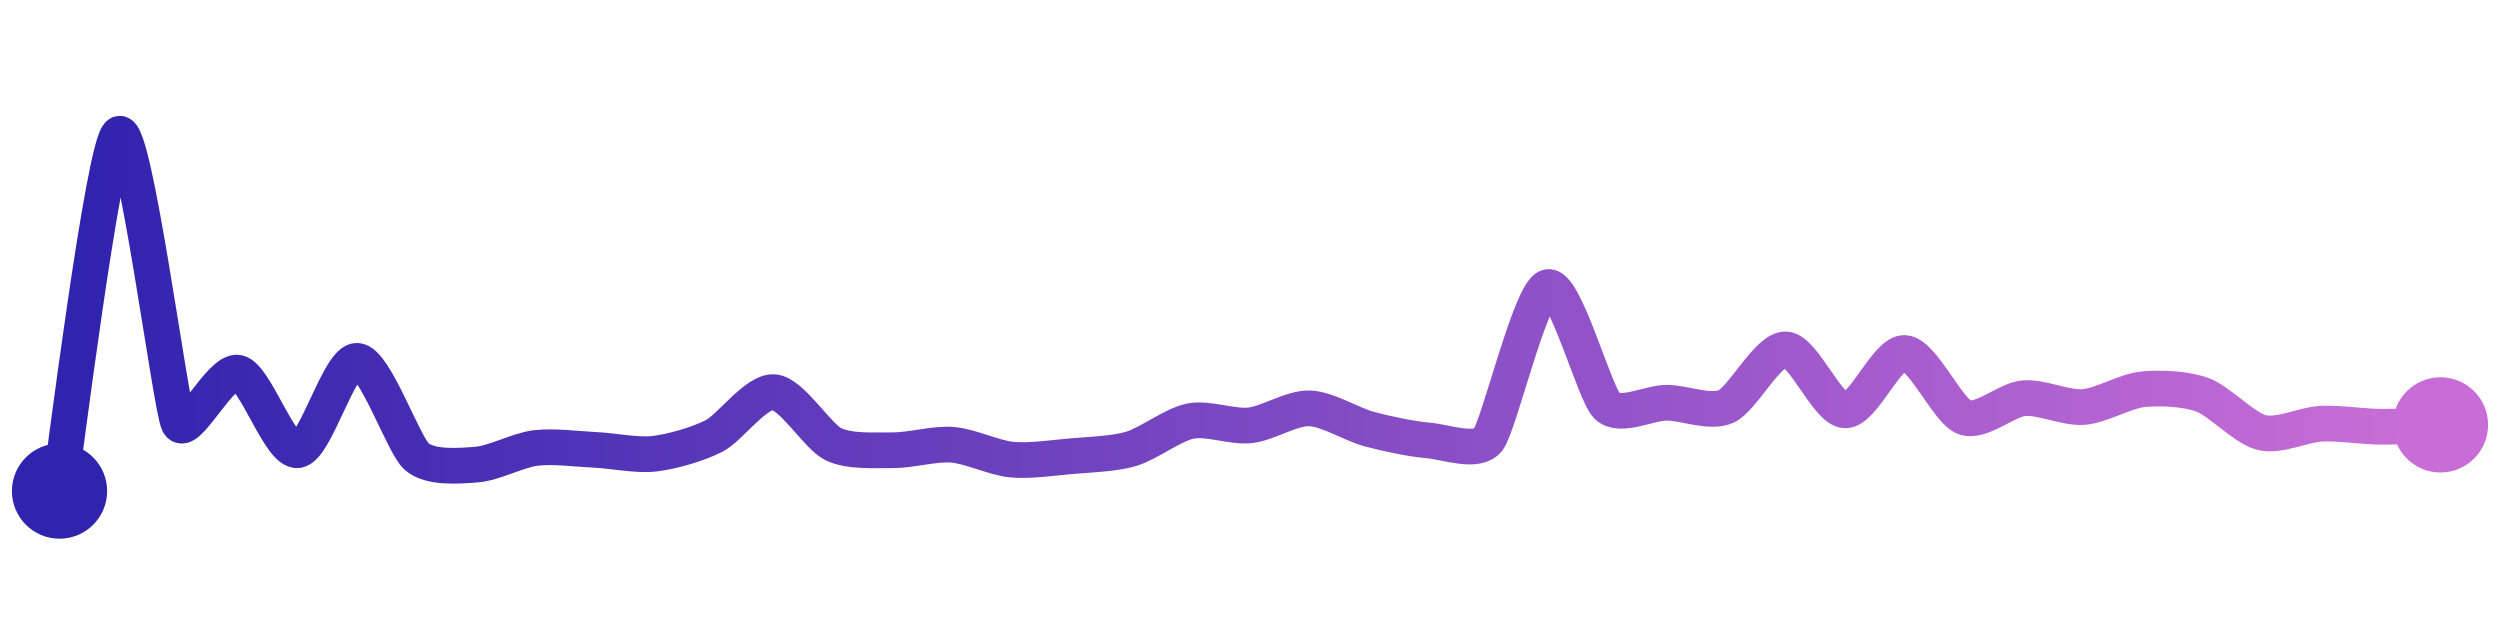
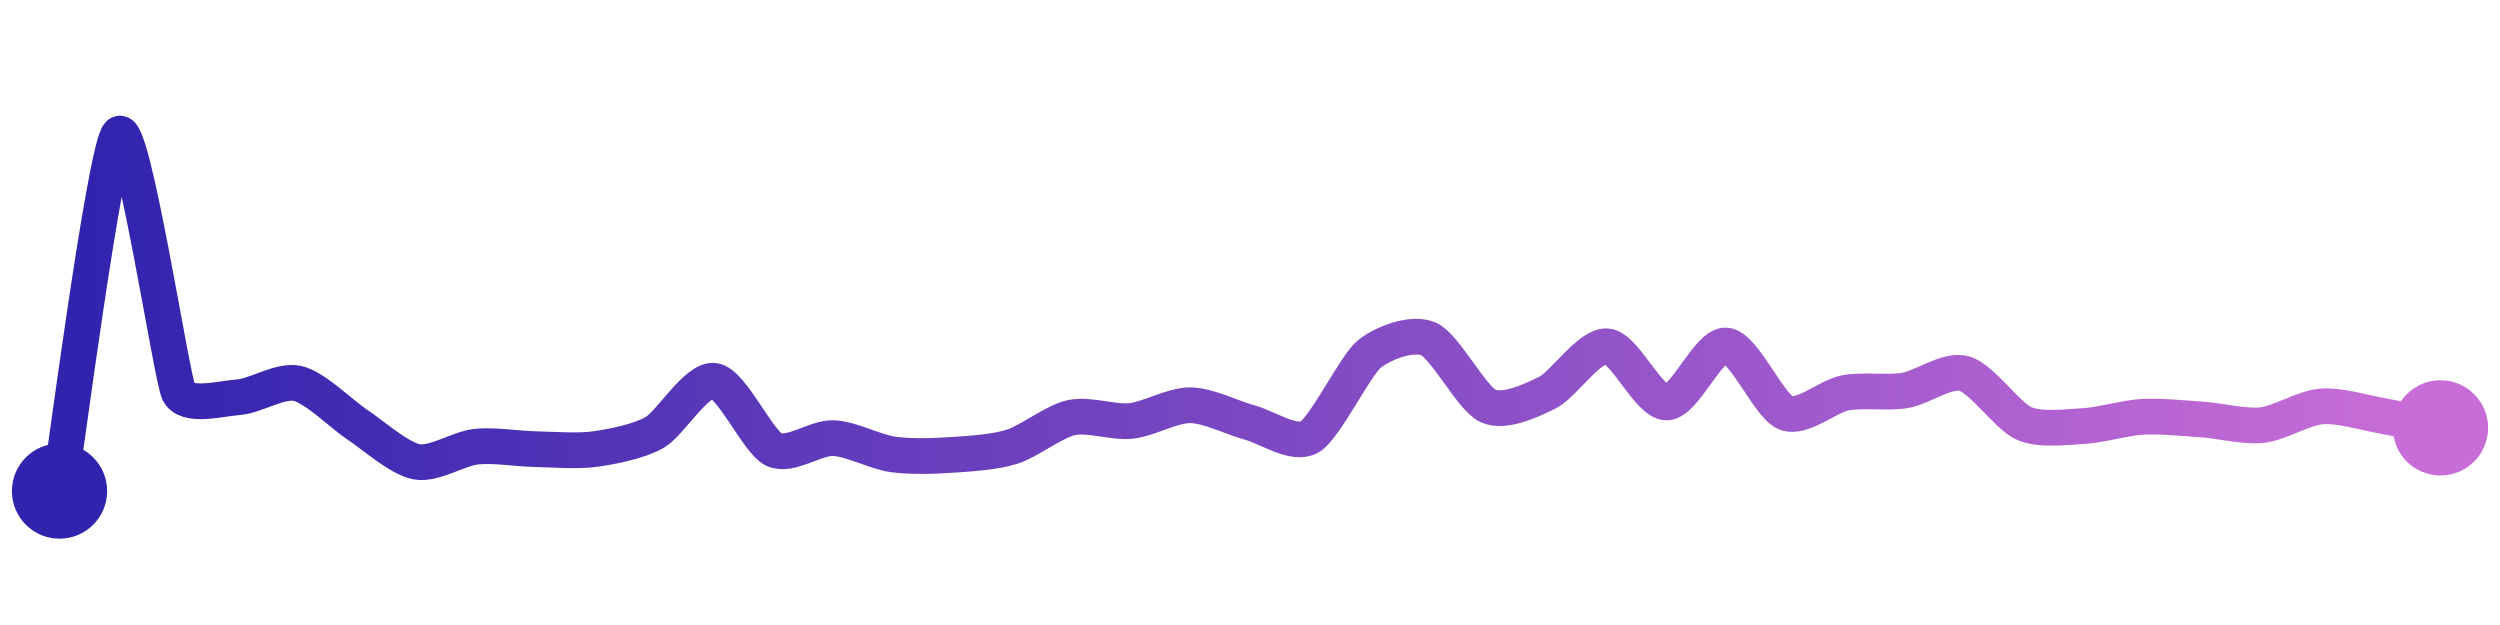
<svg xmlns="http://www.w3.org/2000/svg" width="200" height="50" viewBox="0 0 210 50">
  <defs>
    <linearGradient x1="0%" y1="0%" x2="100%" y2="0%" id="a">
      <stop stop-color="#3023AE" offset="0%" />
      <stop stop-color="#C86DD7" offset="100%" />
    </linearGradient>
  </defs>
-   <path stroke="url(#a)" stroke-width="3" stroke-linejoin="round" stroke-linecap="round" d="M5 40 C 5.25 38.52, 8.7 10.74, 10 10 S 14.33 32.97, 15 34.31 S 18.54 29.73, 20 30.06 S 23.51 36.72, 25 36.57 S 28.5 28.98, 30 29.06 S 33.87 36.11, 35 37.1 S 38.5 37.89, 40 37.78 S 43.51 36.56, 45 36.38 S 48.5 36.47, 50 36.54 S 53.51 37.04, 55 36.86 S 58.67 36.05, 60 35.36 S 63.5 31.59, 65 31.69 S 68.65 35.4, 70 36.06 S 73.5 36.56, 75 36.57 S 78.5 35.99, 80 36.11 S 83.51 37.22, 85 37.36 S 88.51 37.2, 90 37.07 S 93.56 36.88, 95 36.46 S 98.53 34.41, 100 34.12 S 103.51 34.64, 105 34.48 S 108.5 33, 110 33.05 S 113.55 34.4, 115 34.79 S 118.51 35.62, 120 35.75 S 124.08 36.87, 125 35.69 S 128.56 23.28, 130 22.87 S 133.92 31.82, 135 32.86 S 138.5 32.58, 140 32.58 S 143.63 33.5, 145 32.89 S 148.5 28.05, 150 28.1 S 153.5 33.18, 155 33.22 S 158.5 28.31, 160 28.4 S 163.6 33.27, 165 33.8 S 168.51 32.33, 170 32.2 S 173.5 33.05, 175 32.94 S 178.51 31.6, 180 31.45 S 183.59 31.4, 185 31.91 S 188.54 34.74, 190 35.09 S 193.5 34.41, 195 34.34 S 198.5 34.59, 200 34.6 S 203.5 34.49, 205 34.44" fill="none" />
+   <path stroke="url(#a)" stroke-width="3" stroke-linejoin="round" stroke-linecap="round" d="M5 40 C 5.25 38.52, 8.85 10.96, 10 10 S 14.38 30.3, 15 31.67 S 18.5 32.23, 20 32.12 S 23.54 30.63, 25 30.96 S 28.75 33.59, 30 34.41 S 33.53 37.27, 35 37.54 S 38.51 36.43, 40 36.27 S 43.5 36.45, 45 36.48 S 48.51 36.68, 50 36.47 S 53.7 35.82, 55 35.07 S 58.52 30.53, 60 30.74 S 63.65 35.86, 65 36.51 S 68.5 35.49, 70 35.55 S 73.51 36.71, 75 36.92 S 78.5 37.06, 80 36.96 S 83.57 36.73, 85 36.28 S 88.53 34.15, 90 33.83 S 93.51 34.27, 95 34.11 S 98.5 32.77, 100 32.79 S 103.55 33.86, 105 34.25 S 108.7 36.21, 110 35.46 S 113.84 29.46, 115 28.51 S 118.62 26.62, 120 27.22 S 123.63 32.23, 125 32.85 S 128.66 32.39, 130 31.72 S 133.51 27.71, 135 27.84 S 138.5 32.57, 140 32.56 S 143.51 27.64, 145 27.77 S 148.61 32.88, 150 33.43 S 153.53 32.03, 155 31.75 S 158.52 31.79, 160 31.55 S 163.55 29.73, 165 30.13 S 168.63 33.7, 170 34.31 S 173.5 34.62, 175 34.54 S 178.5 33.84, 180 33.76 S 183.5 33.89, 185 33.99 S 188.51 34.62, 190 34.46 S 193.5 33.01, 195 32.89 S 198.52 33.39, 200 33.66 S 203.53 34.39, 205 34.69" fill="none" />
  <circle r="4" cx="5" cy="40" fill="#3023AE" />
-   <circle r="4" cx="205" cy="34.44" fill="#C86DD7" />
+   <circle r="4" cx="205" cy="34.69" fill="#C86DD7" />
</svg>
